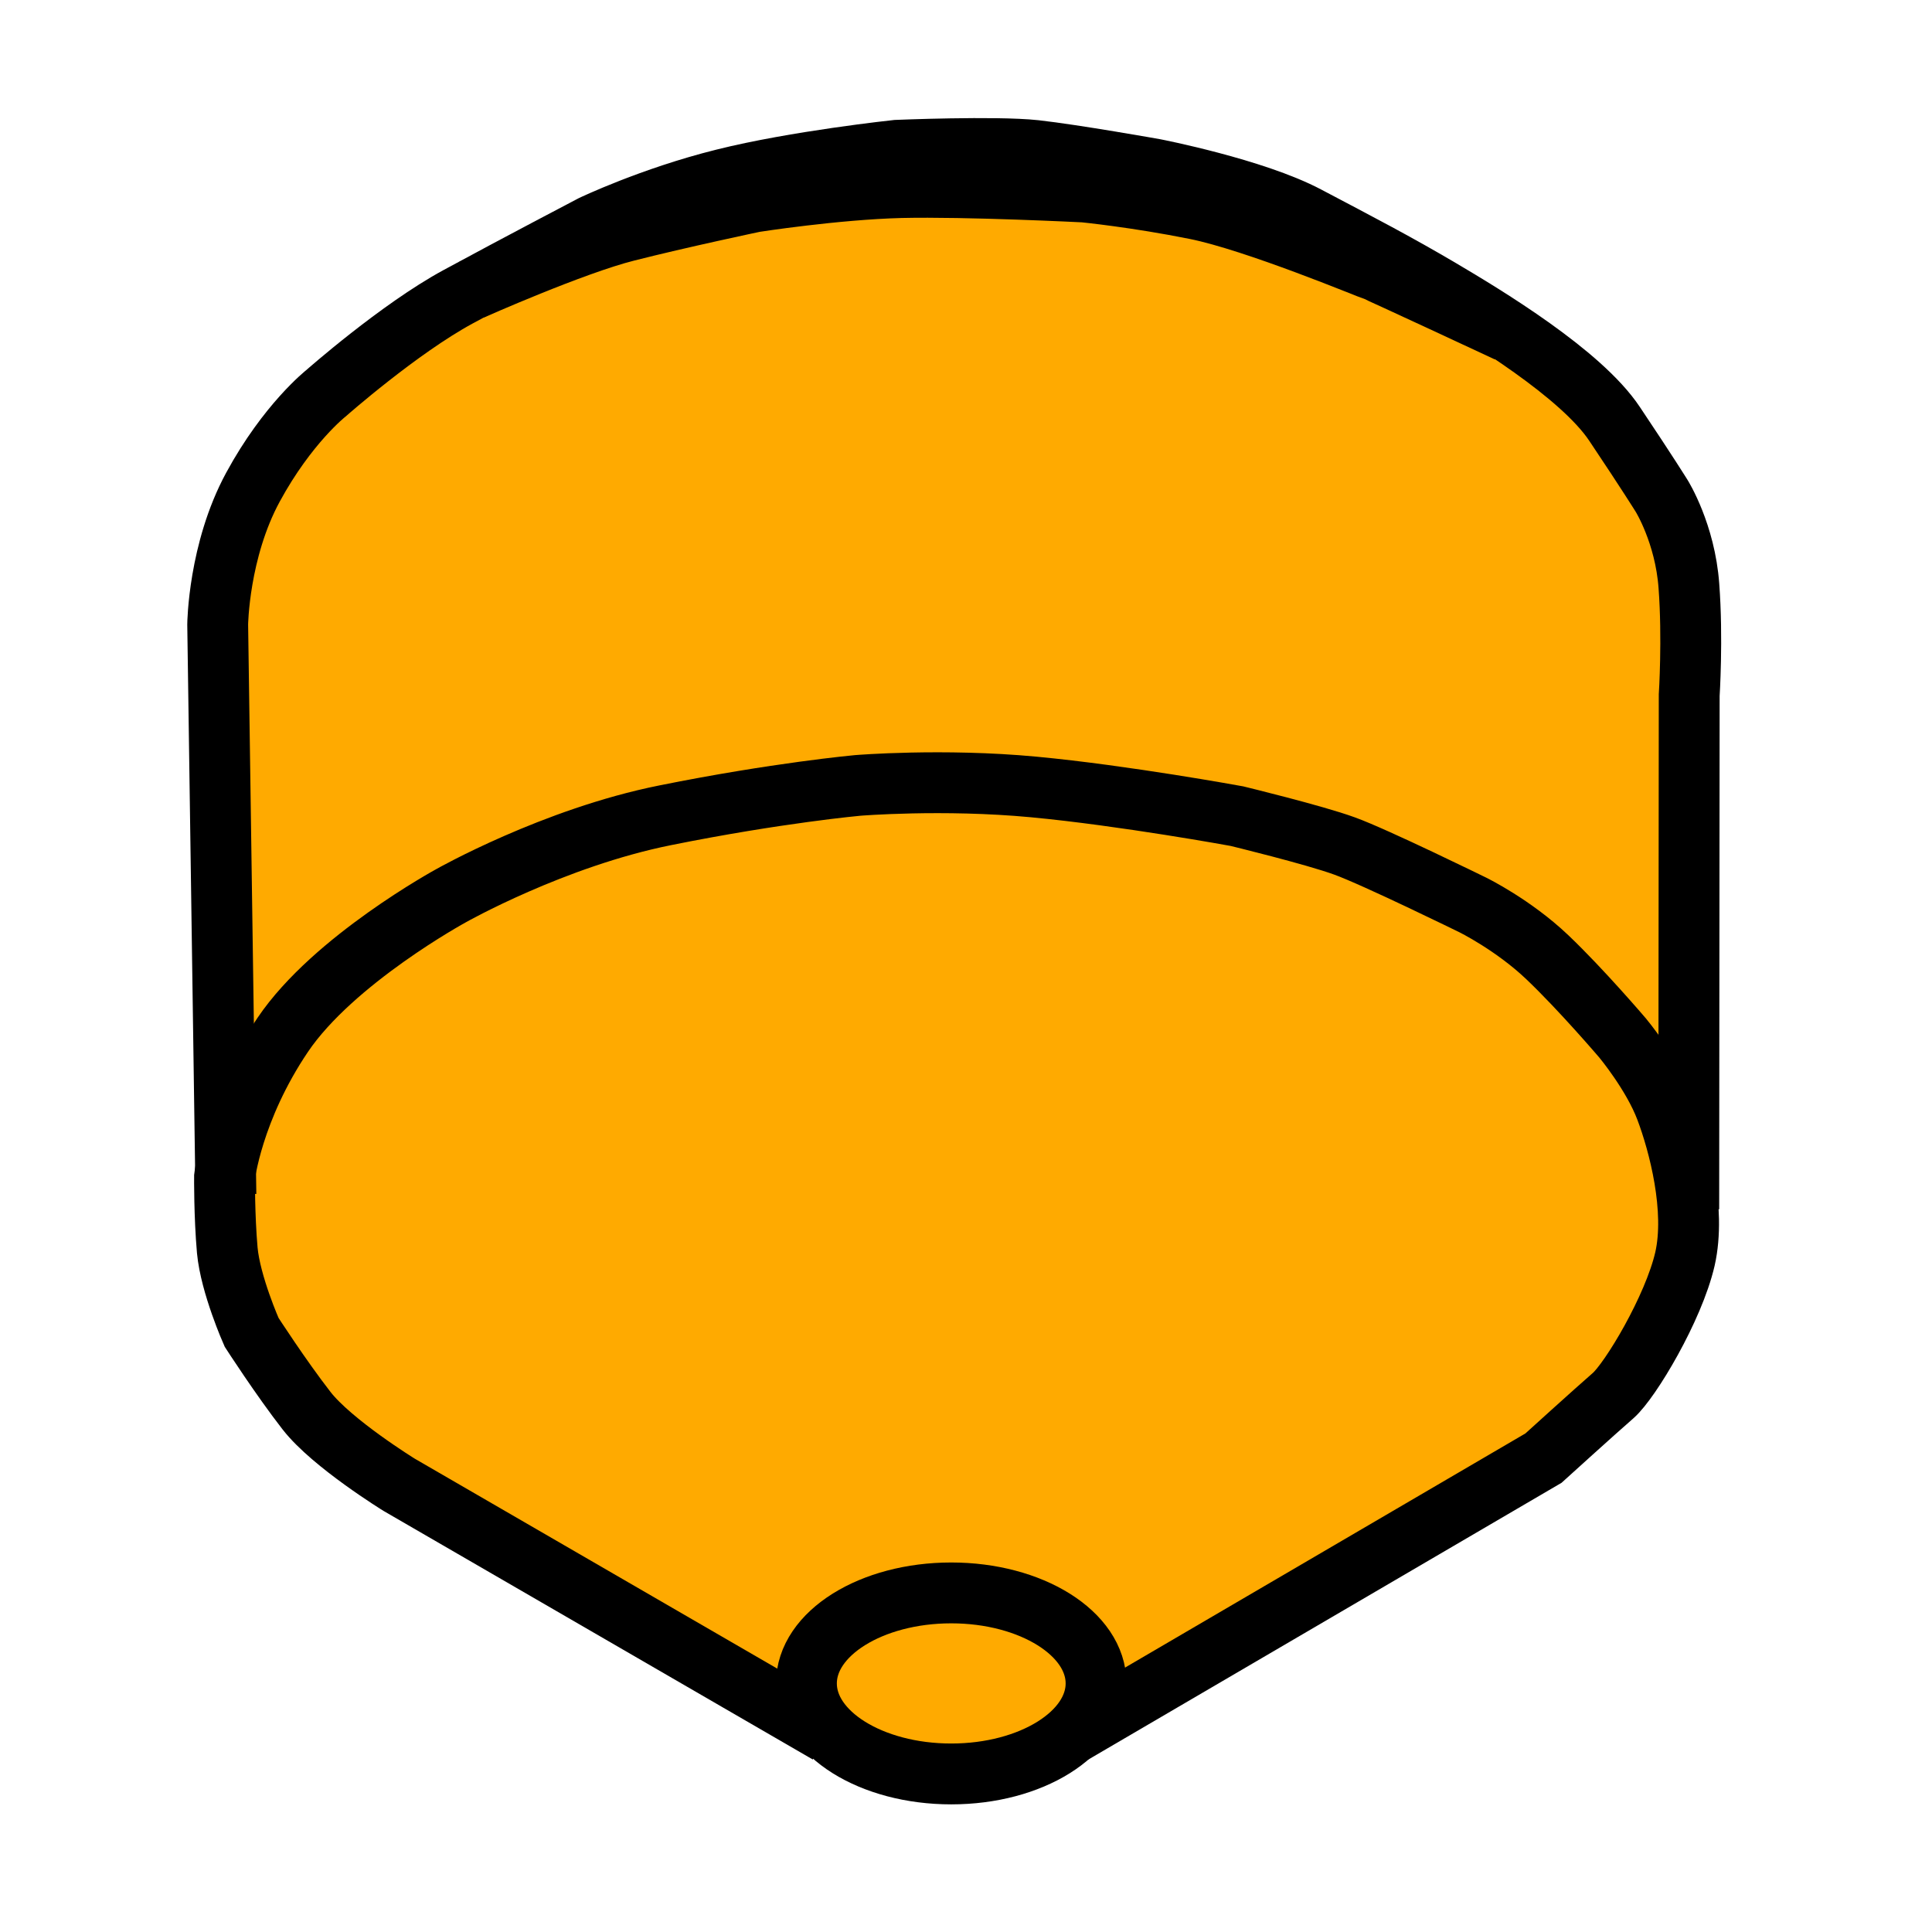
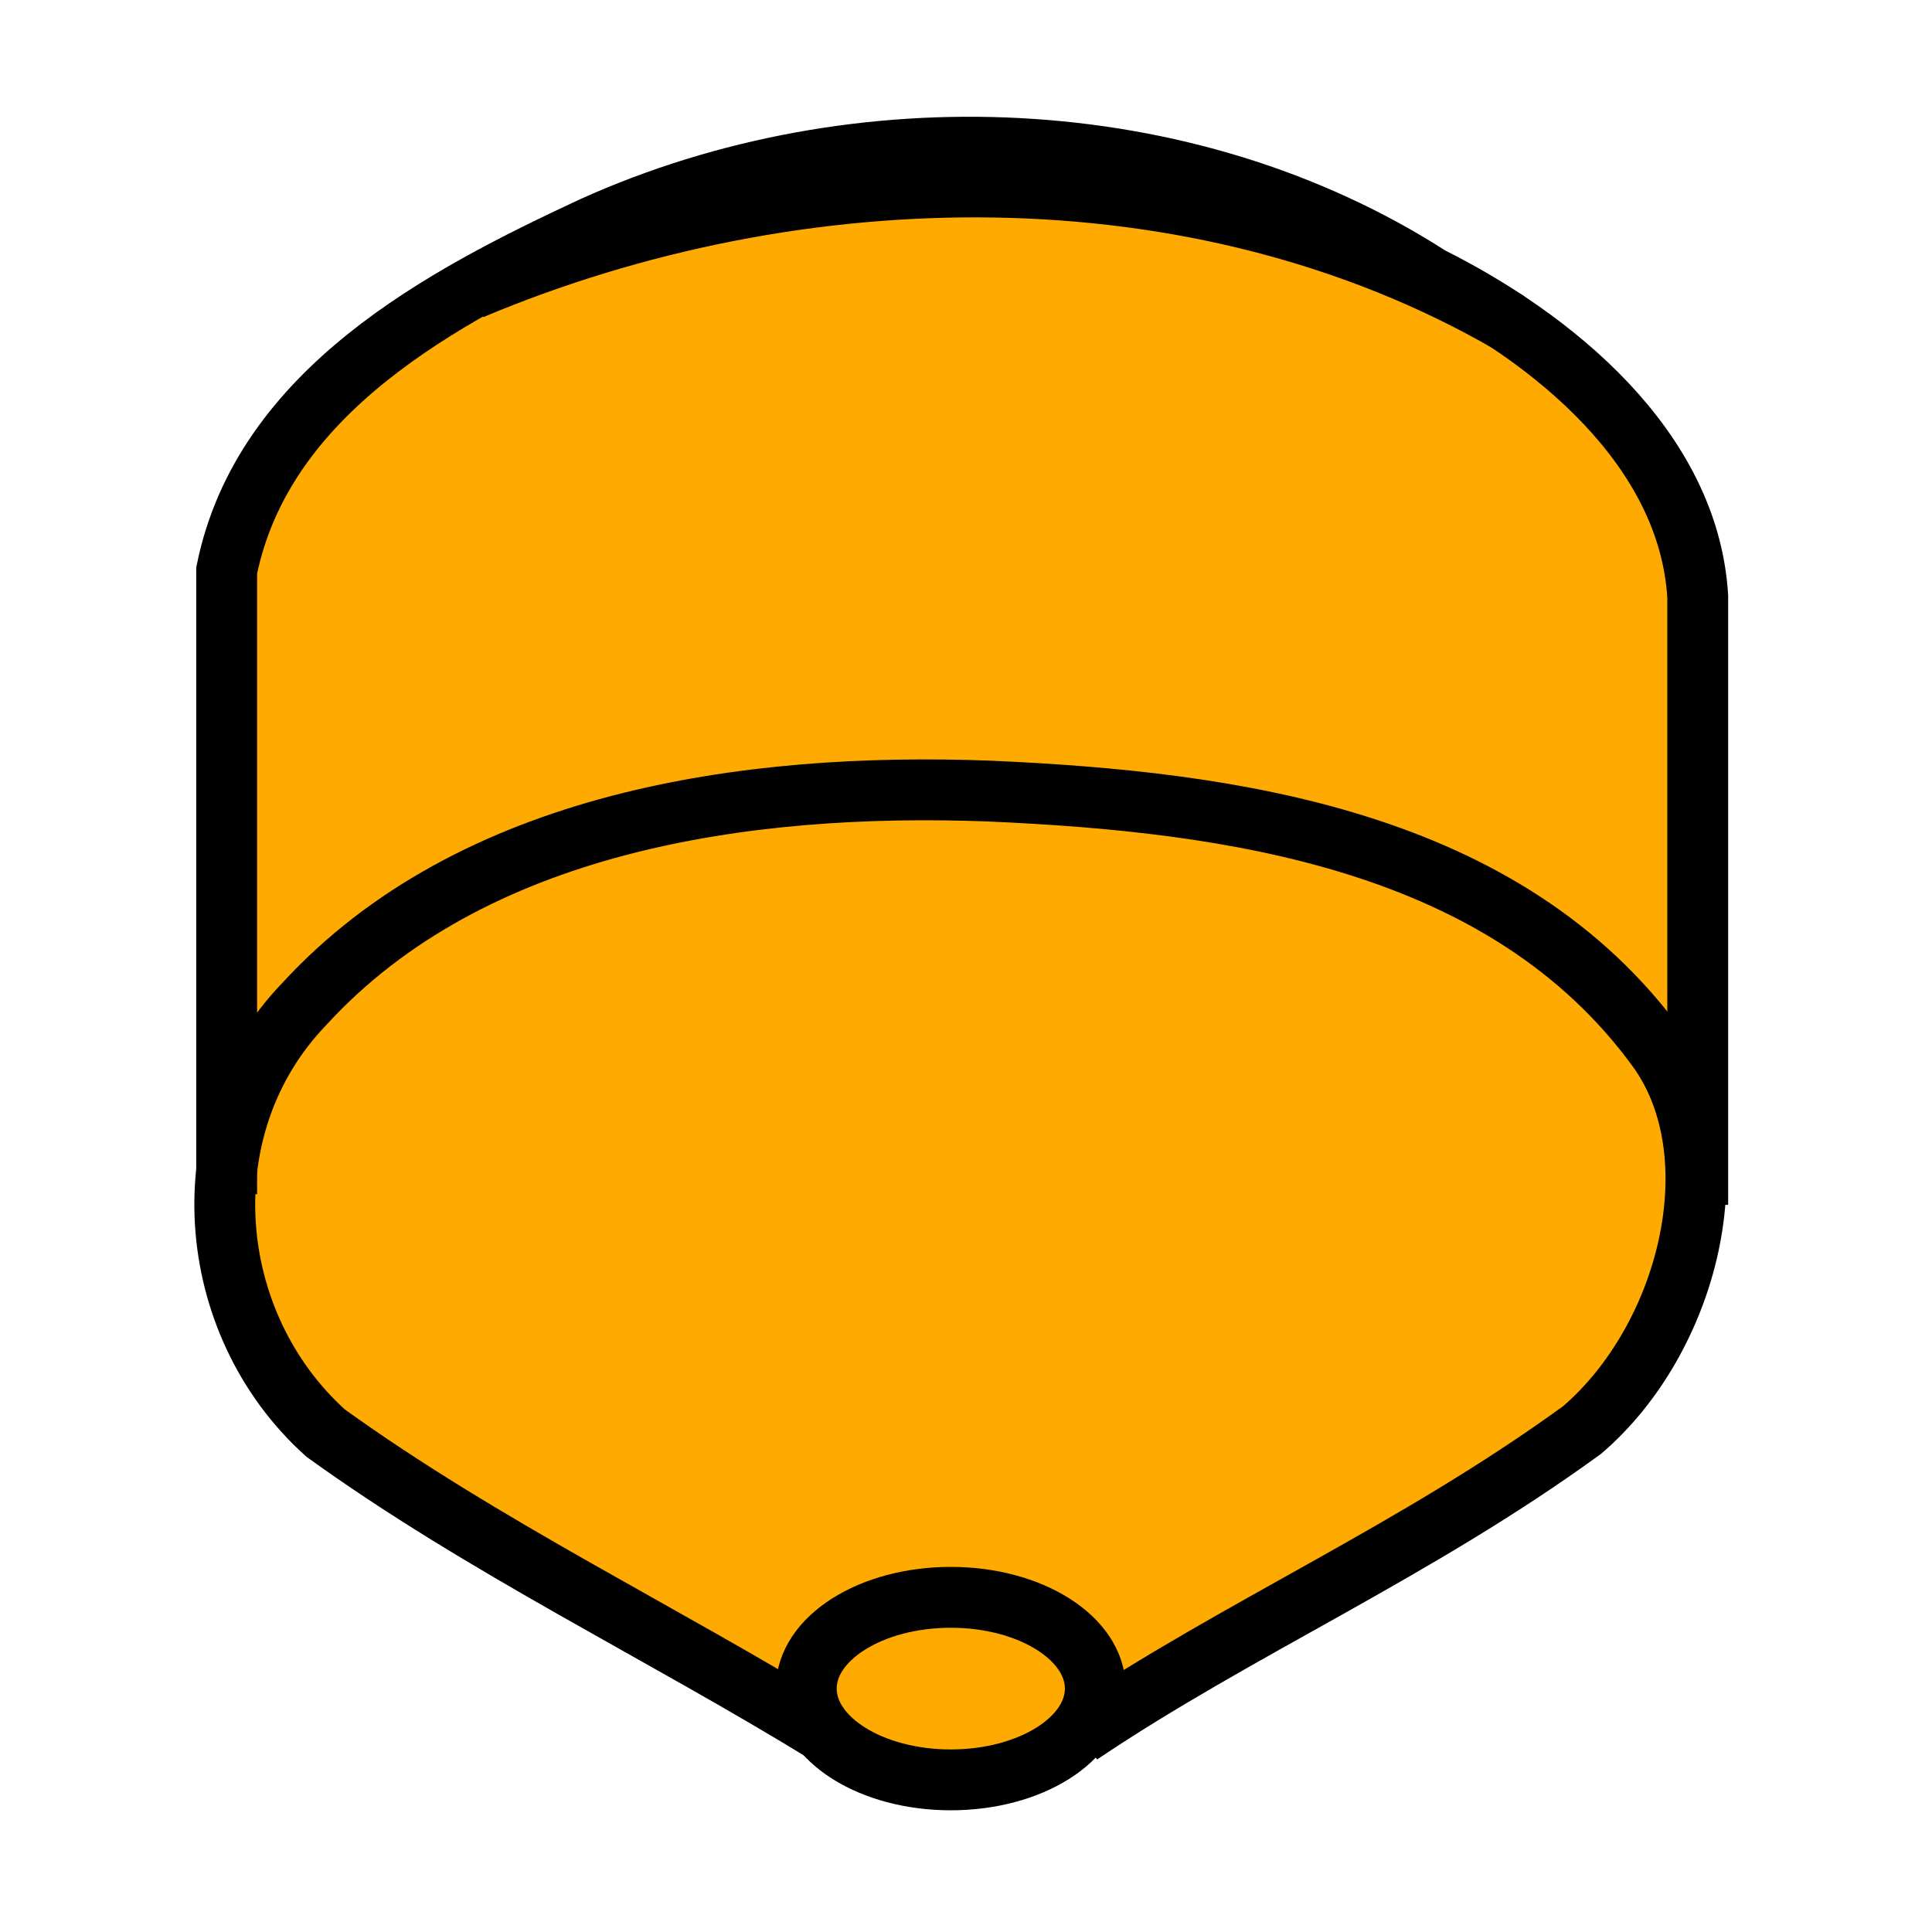
- <svg xmlns="http://www.w3.org/2000/svg" id="svg8" version="1.1" viewBox="0 0 12.7 12.7" height="48" width="48">
-   <defs id="defs2" />
-   <g id="layer6" style="display:inline">
-     <path style="fill:#ffaa00;fill-opacity:1;stroke:none;stroke-width:0.021" d="M 11.018,7.362 C 10.982,7.24 10.848,6.994 10.741,6.855 10.519,6.566 10.145,6.197 9.922,6.046 9.787,5.954 9.254,5.69 8.948,5.564 8.473,5.367 7.428,5.174 6.538,5.119 5.949,5.082 5.342,5.135 4.503,5.295 3.725,5.444 2.965,5.779 2.377,6.233 1.963,6.553 1.72,6.869 1.56,7.293 L 1.514,7.417 1.496,6.118 C 1.469,4.137 1.471,3.922 1.516,3.727 1.577,3.465 1.664,3.263 1.817,3.032 1.983,2.78 2.179,2.587 2.552,2.307 2.868,2.069 3.041,1.971 3.4,1.82 3.818,1.646 4.069,1.566 4.537,1.46 5.28,1.292 5.764,1.251 6.611,1.282 c 0.537,0.02 0.77,0.043 1.164,0.116 0.369,0.069 1.001,0.301 1.705,0.626 0.478,0.221 0.713,0.371 0.954,0.612 0.117,0.116 0.433,0.584 0.512,0.757 0.124,0.271 0.119,0.183 0.114,2.2 -0.003,1.015 -0.007,1.848 -0.01,1.851 -0.003,0.003 -0.017,-0.034 -0.031,-0.082 z" id="path3195" />
-     <path style="fill:#ffaa00;fill-opacity:1;stroke:none;stroke-width:0.021" d="M 3.962,10.491 C 3.265,10.088 2.602,9.696 2.489,9.619 2.224,9.442 2.054,9.271 1.849,8.977 1.641,8.678 1.556,8.452 1.53,8.132 1.498,7.733 1.551,7.462 1.736,7.096 1.858,6.855 1.925,6.762 2.126,6.561 2.615,6.071 3.415,5.64 4.209,5.439 4.417,5.387 4.958,5.289 5.376,5.229 c 0.381,-0.055 1.229,-0.05 1.691,0.01 0.613,0.08 1.084,0.164 1.398,0.251 0.363,0.1 0.397,0.113 0.85,0.325 0.567,0.266 0.688,0.349 1.031,0.711 0.268,0.283 0.441,0.508 0.525,0.683 0.101,0.212 0.167,0.489 0.181,0.756 0.011,0.219 0.008,0.25 -0.042,0.398 -0.137,0.407 -0.304,0.661 -0.628,0.955 L 10.122,9.553 8.739,10.361 C 7.978,10.805 7.337,11.181 7.313,11.196 7.272,11.222 7.271,11.219 7.272,11.084 7.273,10.844 7.139,10.661 6.865,10.531 6.309,10.267 5.523,10.419 5.293,10.834 c -0.052,0.095 -0.061,0.132 -0.059,0.251 0.001,0.077 7.607e-4,0.139 -0.001,0.139 -0.002,0 -0.574,-0.33 -1.271,-0.733 z" id="path3197" />
-     <path style="fill:#ffaa00;fill-opacity:1;stroke:none;stroke-width:0.01" d="M 9.187,1.81 C 8.923,1.688 8.362,1.478 8.082,1.398 7.869,1.337 7.525,1.274 7.208,1.239 6.996,1.215 6.399,1.198 6.002,1.205 5.643,1.21 5.482,1.222 5.104,1.273 4.858,1.306 4.119,1.475 3.909,1.547 3.85,1.567 3.796,1.583 3.79,1.583 3.766,1.583 3.892,1.518 4.038,1.455 4.528,1.247 4.975,1.138 5.765,1.036 c 0.146,-0.019 0.227,-0.022 0.577,-0.023 0.457,-0.001 0.46,-0.001 1.005,0.091 0.478,0.081 0.9,0.195 1.155,0.314 0.184,0.085 0.881,0.465 0.851,0.464 -0.008,-5.188e-4 -0.083,-0.032 -0.166,-0.071 z" id="path3199" />
-     <path transform="scale(0.2645833)" id="path6008" d="m 22.802,43.699 c -0.512,-0.086 -1.351,-0.413 -1.693,-0.661 -1.716,-1.243 -0.216,-3.112 2.5,-3.116 2.577,-0.004 4.148,1.649 2.778,2.922 -0.728,0.677 -2.344,1.062 -3.585,0.854 z" style="display:inline;fill:#ffaa00;fill-opacity:1;stroke:none;stroke-width:0.089" />
+ <svg xmlns="http://www.w3.org/2000/svg" width="48" height="48" version="1.1" viewBox="0 0 12.7 12.7">
+   <g fill="#ffaa00">
+     <path d="m1.49 3.78c-0.13 1.52-0.151 4.97 0.213 5.15 0.23 0.5 2.92 2.16 4.56 2.79 1.64-0.58 4.44-2.44 4.68-2.9 0.26-0.5 0.3-3.59 0.16-5.11s-2.99-2.76-4.81-2.75c-1.84 0-4.67 1.3-4.8 2.82z" />
  </g>
-   <g id="layer5" style="display:inline">
-     <path d="m 7.205,11.066 a 0.952,0.595 0 0 1 -0.952,0.595 0.952,0.595 0 0 1 -0.952,-0.595 0.952,0.595 0 0 1 0.952,-0.595 0.952,0.595 0 0 1 0.952,0.595" style="fill:none;stroke:#000000;stroke-width:0.4;stroke-miterlimit:4;stroke-dasharray:none" id="path3176" />
-     <path style="fill:none;stroke:#000000;stroke-width:0.4;stroke-linecap:butt;stroke-linejoin:miter;stroke-miterlimit:4;stroke-dasharray:none;stroke-opacity:1" d="M 5.443,11.393 2.625,9.761 c 0,0 -0.442,-0.272 -0.61,-0.488 C 1.847,9.057 1.654,8.758 1.654,8.758 c 0,0 -0.139,-0.313 -0.16,-0.539 -0.02,-0.226 -0.018,-0.483 -0.018,-0.483 0,0 0.05,-0.441 0.383,-0.934 0.333,-0.493 1.106,-0.914 1.106,-0.914 0,0 0.674,-0.382 1.409,-0.529 0.735,-0.148 1.264,-0.196 1.264,-0.196 0,0 0.56,-0.046 1.156,0.01 0.596,0.056 1.337,0.192 1.337,0.192 0,0 0.507,0.123 0.707,0.196 0.2,0.072 0.844,0.388 0.844,0.388 0,0 0.265,0.13 0.489,0.343 0.224,0.213 0.495,0.531 0.495,0.531 0,0 0.197,0.236 0.284,0.466 0.087,0.23 0.2,0.662 0.126,0.987 -0.075,0.325 -0.359,0.799 -0.472,0.898 -0.113,0.098 -0.458,0.411 -0.458,0.411 L 7.051,11.395" id="path3178" />
-     <path style="fill:none;stroke:#000000;stroke-width:0.4;stroke-linecap:butt;stroke-linejoin:miter;stroke-miterlimit:4;stroke-dasharray:none;stroke-opacity:1" d="M 1.485,7.851 1.431,4.105 c 0,0 0.005,-0.485 0.232,-0.903 0.227,-0.418 0.48,-0.617 0.48,-0.617 0,0 0.479,-0.423 0.868,-0.634 0.389,-0.211 0.882,-0.469 0.882,-0.469 0,0 0.389,-0.186 0.863,-0.304 0.474,-0.119 1.139,-0.19 1.139,-0.19 0,0 0.648,-0.027 0.909,0.001 0.26,0.029 0.787,0.123 0.787,0.123 0,0 0.653,0.127 1.001,0.311 0.349,0.184 0.588,0.308 0.881,0.481 0.293,0.173 0.92,0.552 1.14,0.882 0.221,0.33 0.31,0.474 0.31,0.474 0,0 0.154,0.246 0.179,0.592 0.026,0.345 0.002,0.718 0.002,0.718 l -0.003,3.379" id="path3180" />
-     <path style="fill:none;stroke:#000000;stroke-width:0.4;stroke-linecap:butt;stroke-linejoin:miter;stroke-miterlimit:4;stroke-dasharray:none;stroke-opacity:1" d="m 3.101,1.904 c 0,0 0.665,-0.296 1.019,-0.385 C 4.474,1.429 4.959,1.327 4.959,1.327 c 0,0 0.531,-0.083 0.964,-0.094 0.433,-0.01 1.204,0.029 1.204,0.029 0,0 0.343,0.034 0.735,0.113 0.392,0.079 1.148,0.395 1.173,0.402 0.026,0.008 0.875,0.404 0.875,0.404" id="path3182" />
+   <g fill="none" stroke="#000000" stroke-width=".4">
+     <path d="m7.2 11.1a0.95 0.6 0 0 1-0.95 0.6 0.95 0.6 0 0 1-0.95-0.6 0.95 0.6 0 0 1 0.95-0.6 0.95 0.6 0 0 1 0.95 0.6" />
+     <path d="m5.44 11.4c-1.09-0.67-2.26-1.23-3.3-1.98-0.8-0.72-0.91-2.02-0.14-2.82 1.1-1.2 2.9-1.46 4.5-1.4 1.6 0.07 3.4 0.32 4.4 1.7 0.5 0.7 0.2 1.9-0.5 2.5-1.1 0.8-2.26 1.3-3.3 2" />
+     <path d="m1.49 7.85v-4.1c0.24-1.18 1.42-1.8 2.41-2.26 1.73-0.78 3.9-0.7 5.5 0.33 0.8 0.4 1.7 1.12 1.76 2.1v4" />
+     <path d="m3.1 1.9c2.14-0.9 4.77-0.96 6.82 0.22" />
  </g>
</svg>
